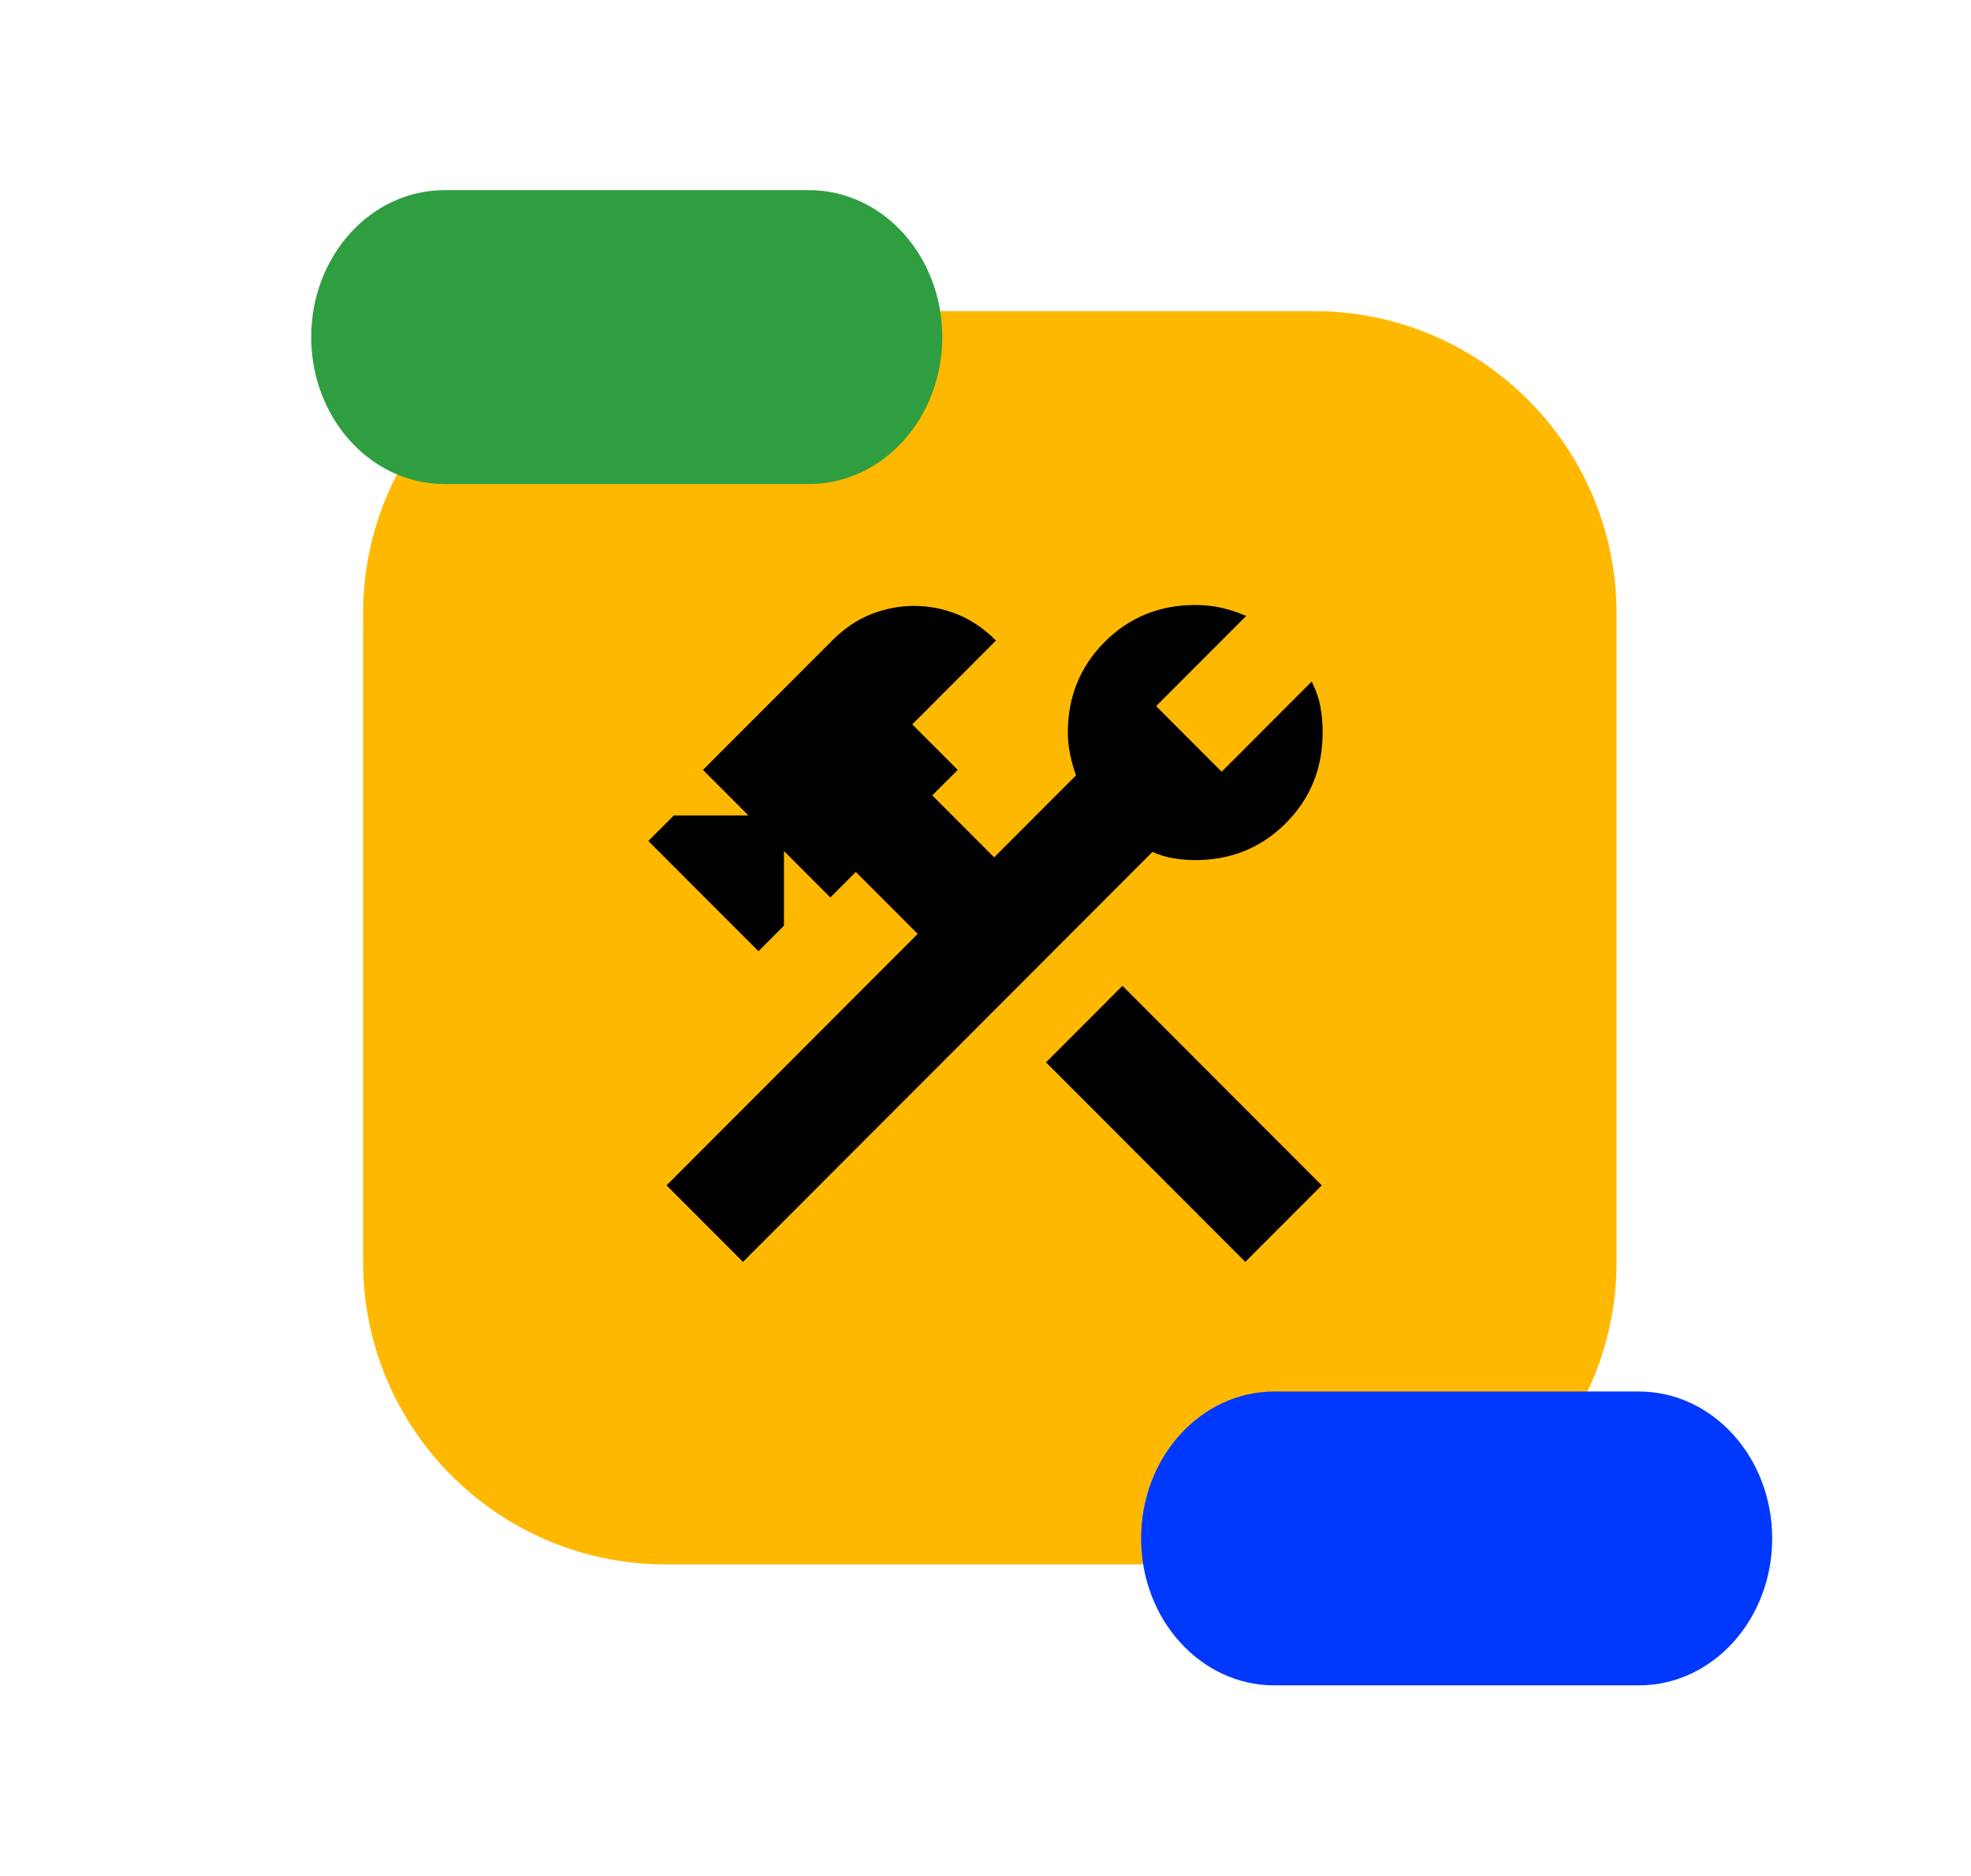
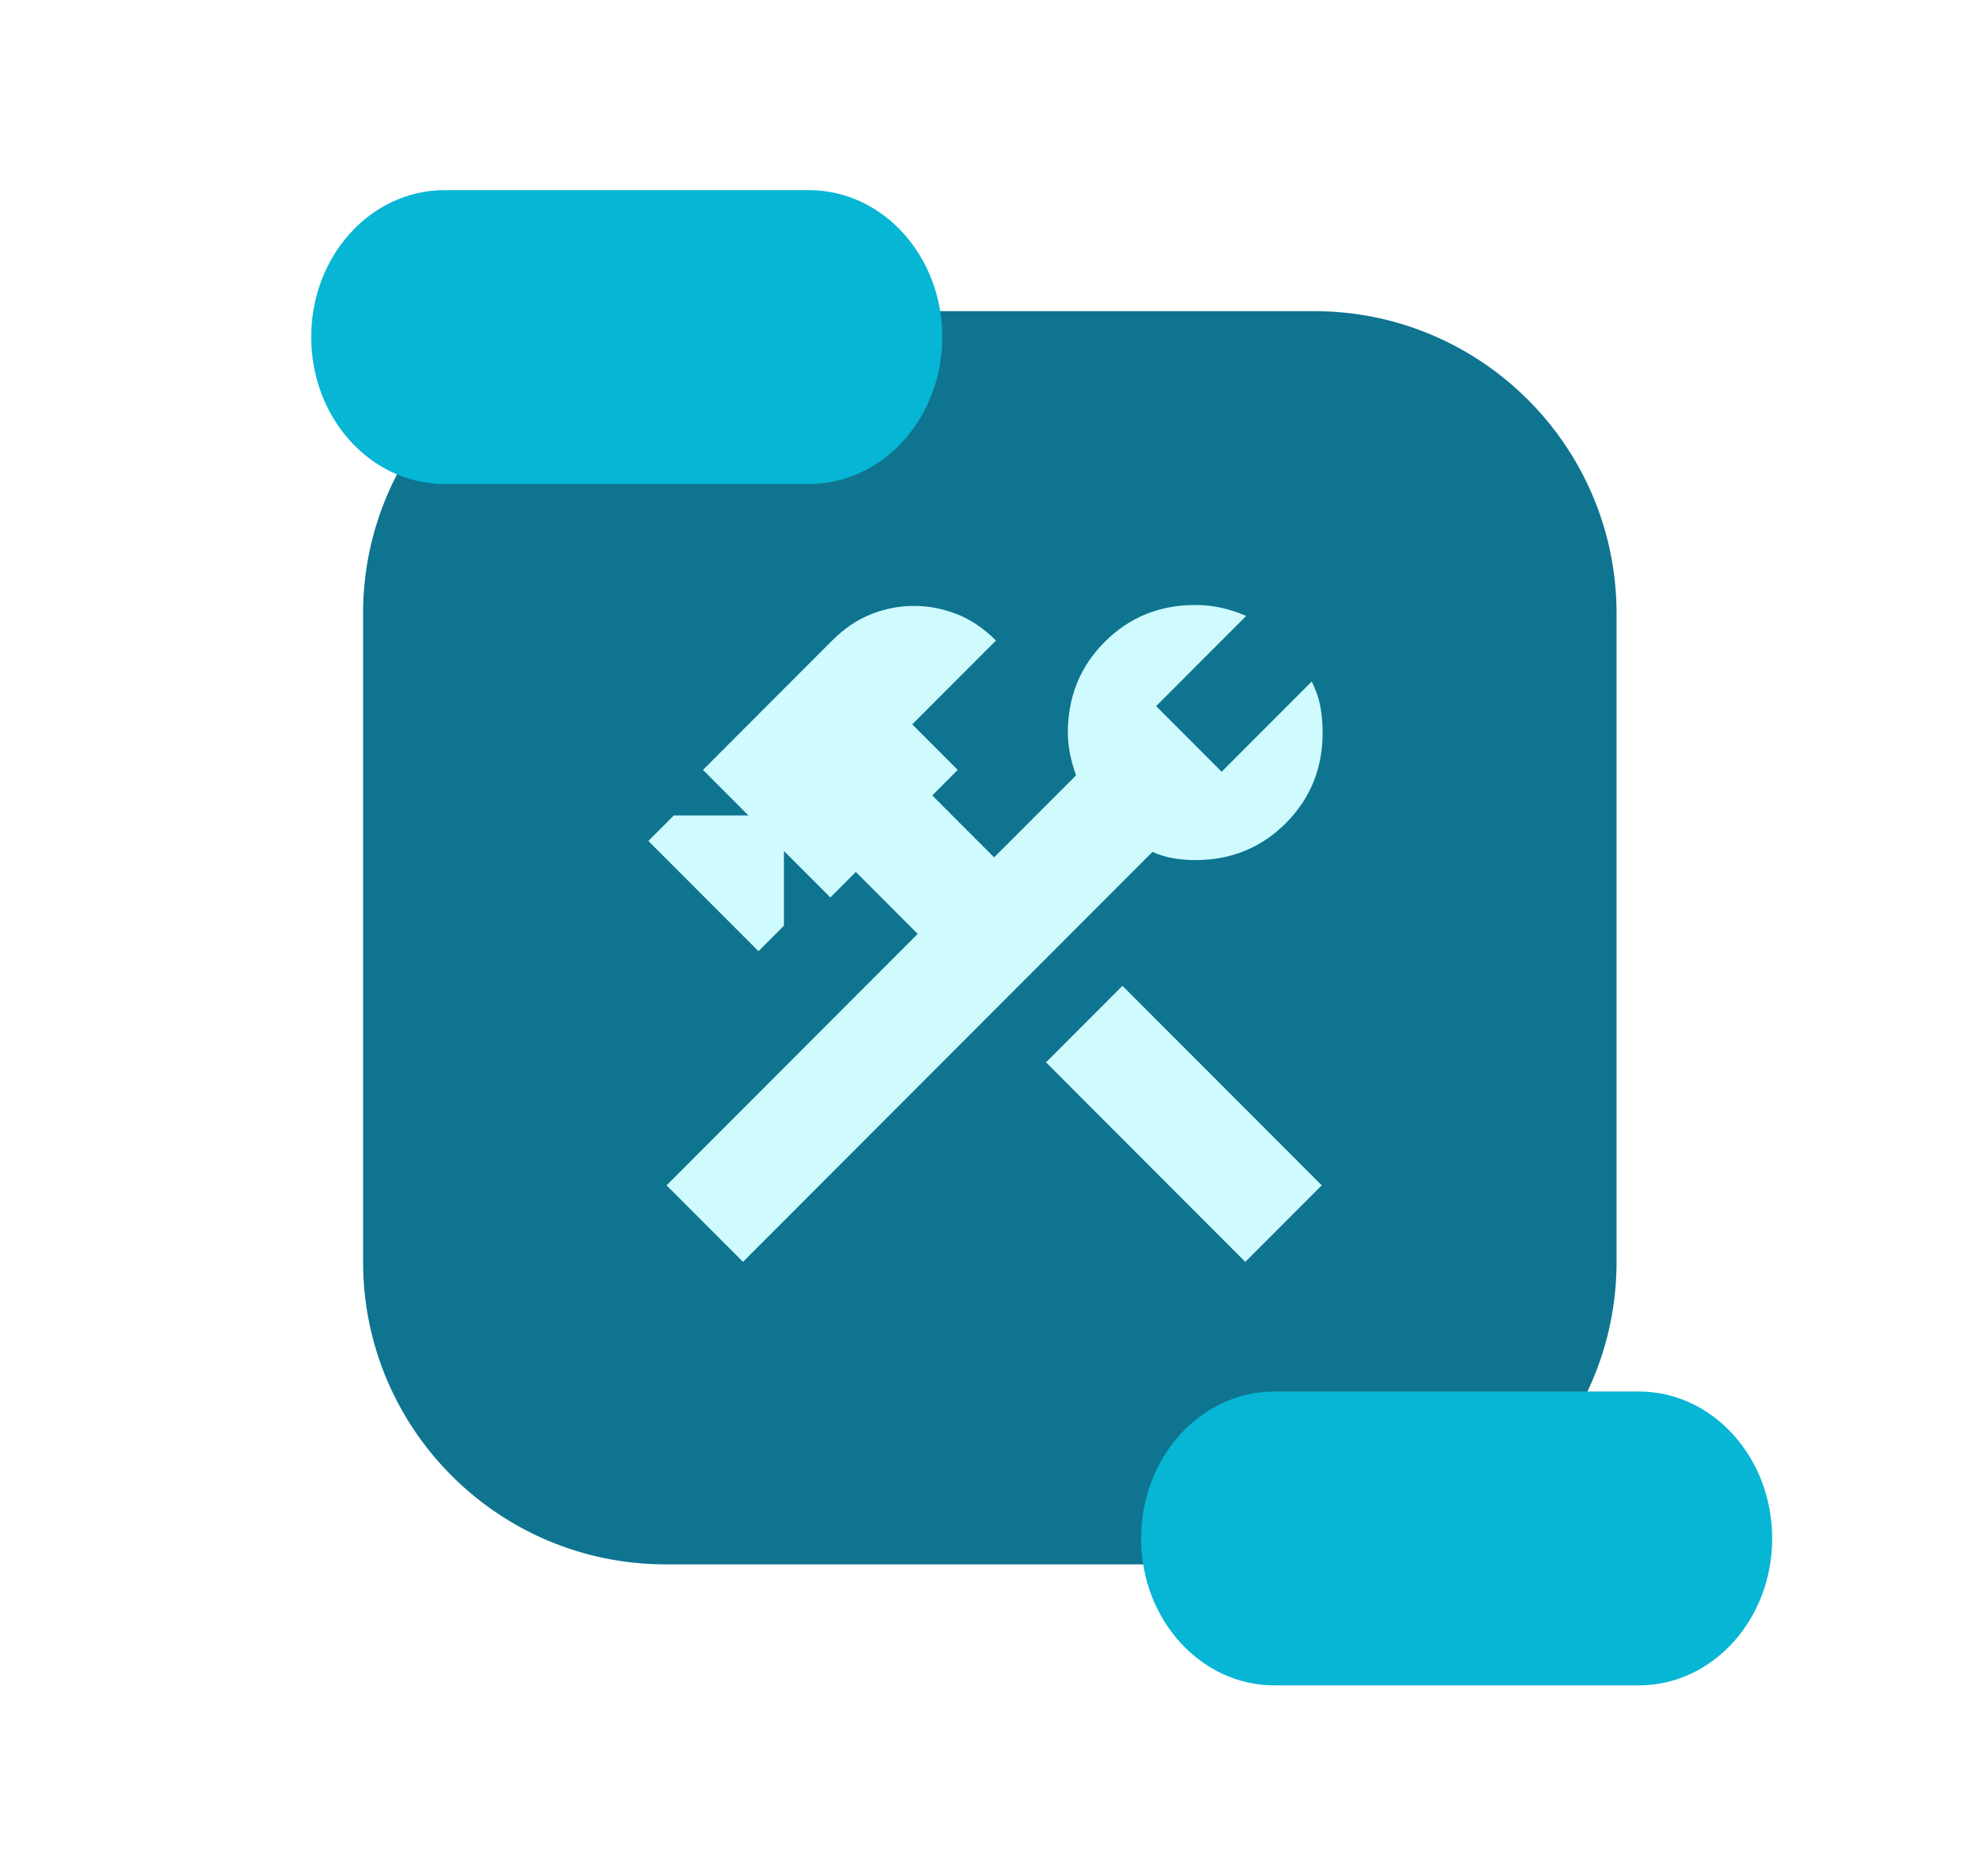
<svg xmlns="http://www.w3.org/2000/svg" width="228" height="217" viewBox="0 0 228 217" fill="none">
-   <rect x="42" y="36" width="145" height="145" rx="35" fill="#FFB800" />
-   <path d="M37 39C37 47.837 43.454 55 51.416 55H93.584C101.546 55 108 47.837 108 39C108 30.163 101.546 23 93.584 23H51.416C43.454 23 37 30.163 37 39Z" fill="#2F9E41" stroke="#2F9E41" stroke-width="2" />
-   <path d="M133 178C133 186.837 139.454 194 147.416 194H189.584C197.546 194 204 186.837 204 178C204 169.163 197.546 162 189.584 162H147.416C139.454 162 133 169.163 133 178Z" fill="#0038FE" stroke="#0038FE" stroke-width="2" />
-   <path d="M144.053 146L121 122.915L129.842 114.061L152.895 137.146L144.053 146ZM85.947 146L77.105 137.146L106.158 108.053L99 100.885L96.053 103.836L90.684 98.46V107.104L87.737 110.055L75 97.301L77.947 94.35H86.579L81.316 89.079L96.263 74.111C97.667 72.706 99.175 71.686 100.789 71.054C102.404 70.422 104.053 70.105 105.737 70.105C107.421 70.105 109.07 70.422 110.684 71.054C112.298 71.686 113.807 72.706 115.211 74.111L105.526 83.809L110.789 89.079L107.842 92.031L115 99.198L124.474 89.712C124.193 88.939 123.965 88.13 123.789 87.287C123.614 86.444 123.526 85.601 123.526 84.757C123.526 80.611 124.947 77.115 127.789 74.269C130.632 71.423 134.123 70 138.263 70C139.316 70 140.316 70.105 141.263 70.316C142.211 70.527 143.175 70.843 144.158 71.265L133.737 81.7L141.316 89.29L151.737 78.854C152.228 79.838 152.561 80.804 152.737 81.753C152.912 82.702 153 83.703 153 84.757C153 88.903 151.579 92.399 148.737 95.246C145.895 98.091 142.404 99.515 138.263 99.515C137.421 99.515 136.579 99.444 135.737 99.304C134.895 99.163 134.088 98.917 133.316 98.566L85.947 146Z" fill="black" />
+   <rect x="42" y="36" width="145" height="145" rx="35" fill="#0e7490" />
+   <path d="M37 39C37 47.837 43.454 55 51.416 55H93.584C101.546 55 108 47.837 108 39C108 30.163 101.546 23 93.584 23H51.416C43.454 23 37 30.163 37 39Z" fill="#06b6d4" stroke="#06b6d4" stroke-width="2" />
+   <path d="M133 178C133 186.837 139.454 194 147.416 194H189.584C197.546 194 204 186.837 204 178C204 169.163 197.546 162 189.584 162H147.416C139.454 162 133 169.163 133 178Z" fill="#06b6d4" stroke="#06b6d4" stroke-width="2" />
+   <path d="M144.053 146L121 122.915L129.842 114.061L152.895 137.146L144.053 146ZM85.947 146L77.105 137.146L106.158 108.053L99 100.885L96.053 103.836L90.684 98.46V107.104L87.737 110.055L75 97.301L77.947 94.35H86.579L81.316 89.079L96.263 74.111C97.667 72.706 99.175 71.686 100.789 71.054C102.404 70.422 104.053 70.105 105.737 70.105C107.421 70.105 109.07 70.422 110.684 71.054C112.298 71.686 113.807 72.706 115.211 74.111L105.526 83.809L110.789 89.079L107.842 92.031L115 99.198L124.474 89.712C124.193 88.939 123.965 88.13 123.789 87.287C123.614 86.444 123.526 85.601 123.526 84.757C123.526 80.611 124.947 77.115 127.789 74.269C130.632 71.423 134.123 70 138.263 70C139.316 70 140.316 70.105 141.263 70.316C142.211 70.527 143.175 70.843 144.158 71.265L133.737 81.7L141.316 89.29L151.737 78.854C152.228 79.838 152.561 80.804 152.737 81.753C152.912 82.702 153 83.703 153 84.757C153 88.903 151.579 92.399 148.737 95.246C145.895 98.091 142.404 99.515 138.263 99.515C137.421 99.515 136.579 99.444 135.737 99.304C134.895 99.163 134.088 98.917 133.316 98.566L85.947 146Z" fill="#cffafe" />
</svg>
